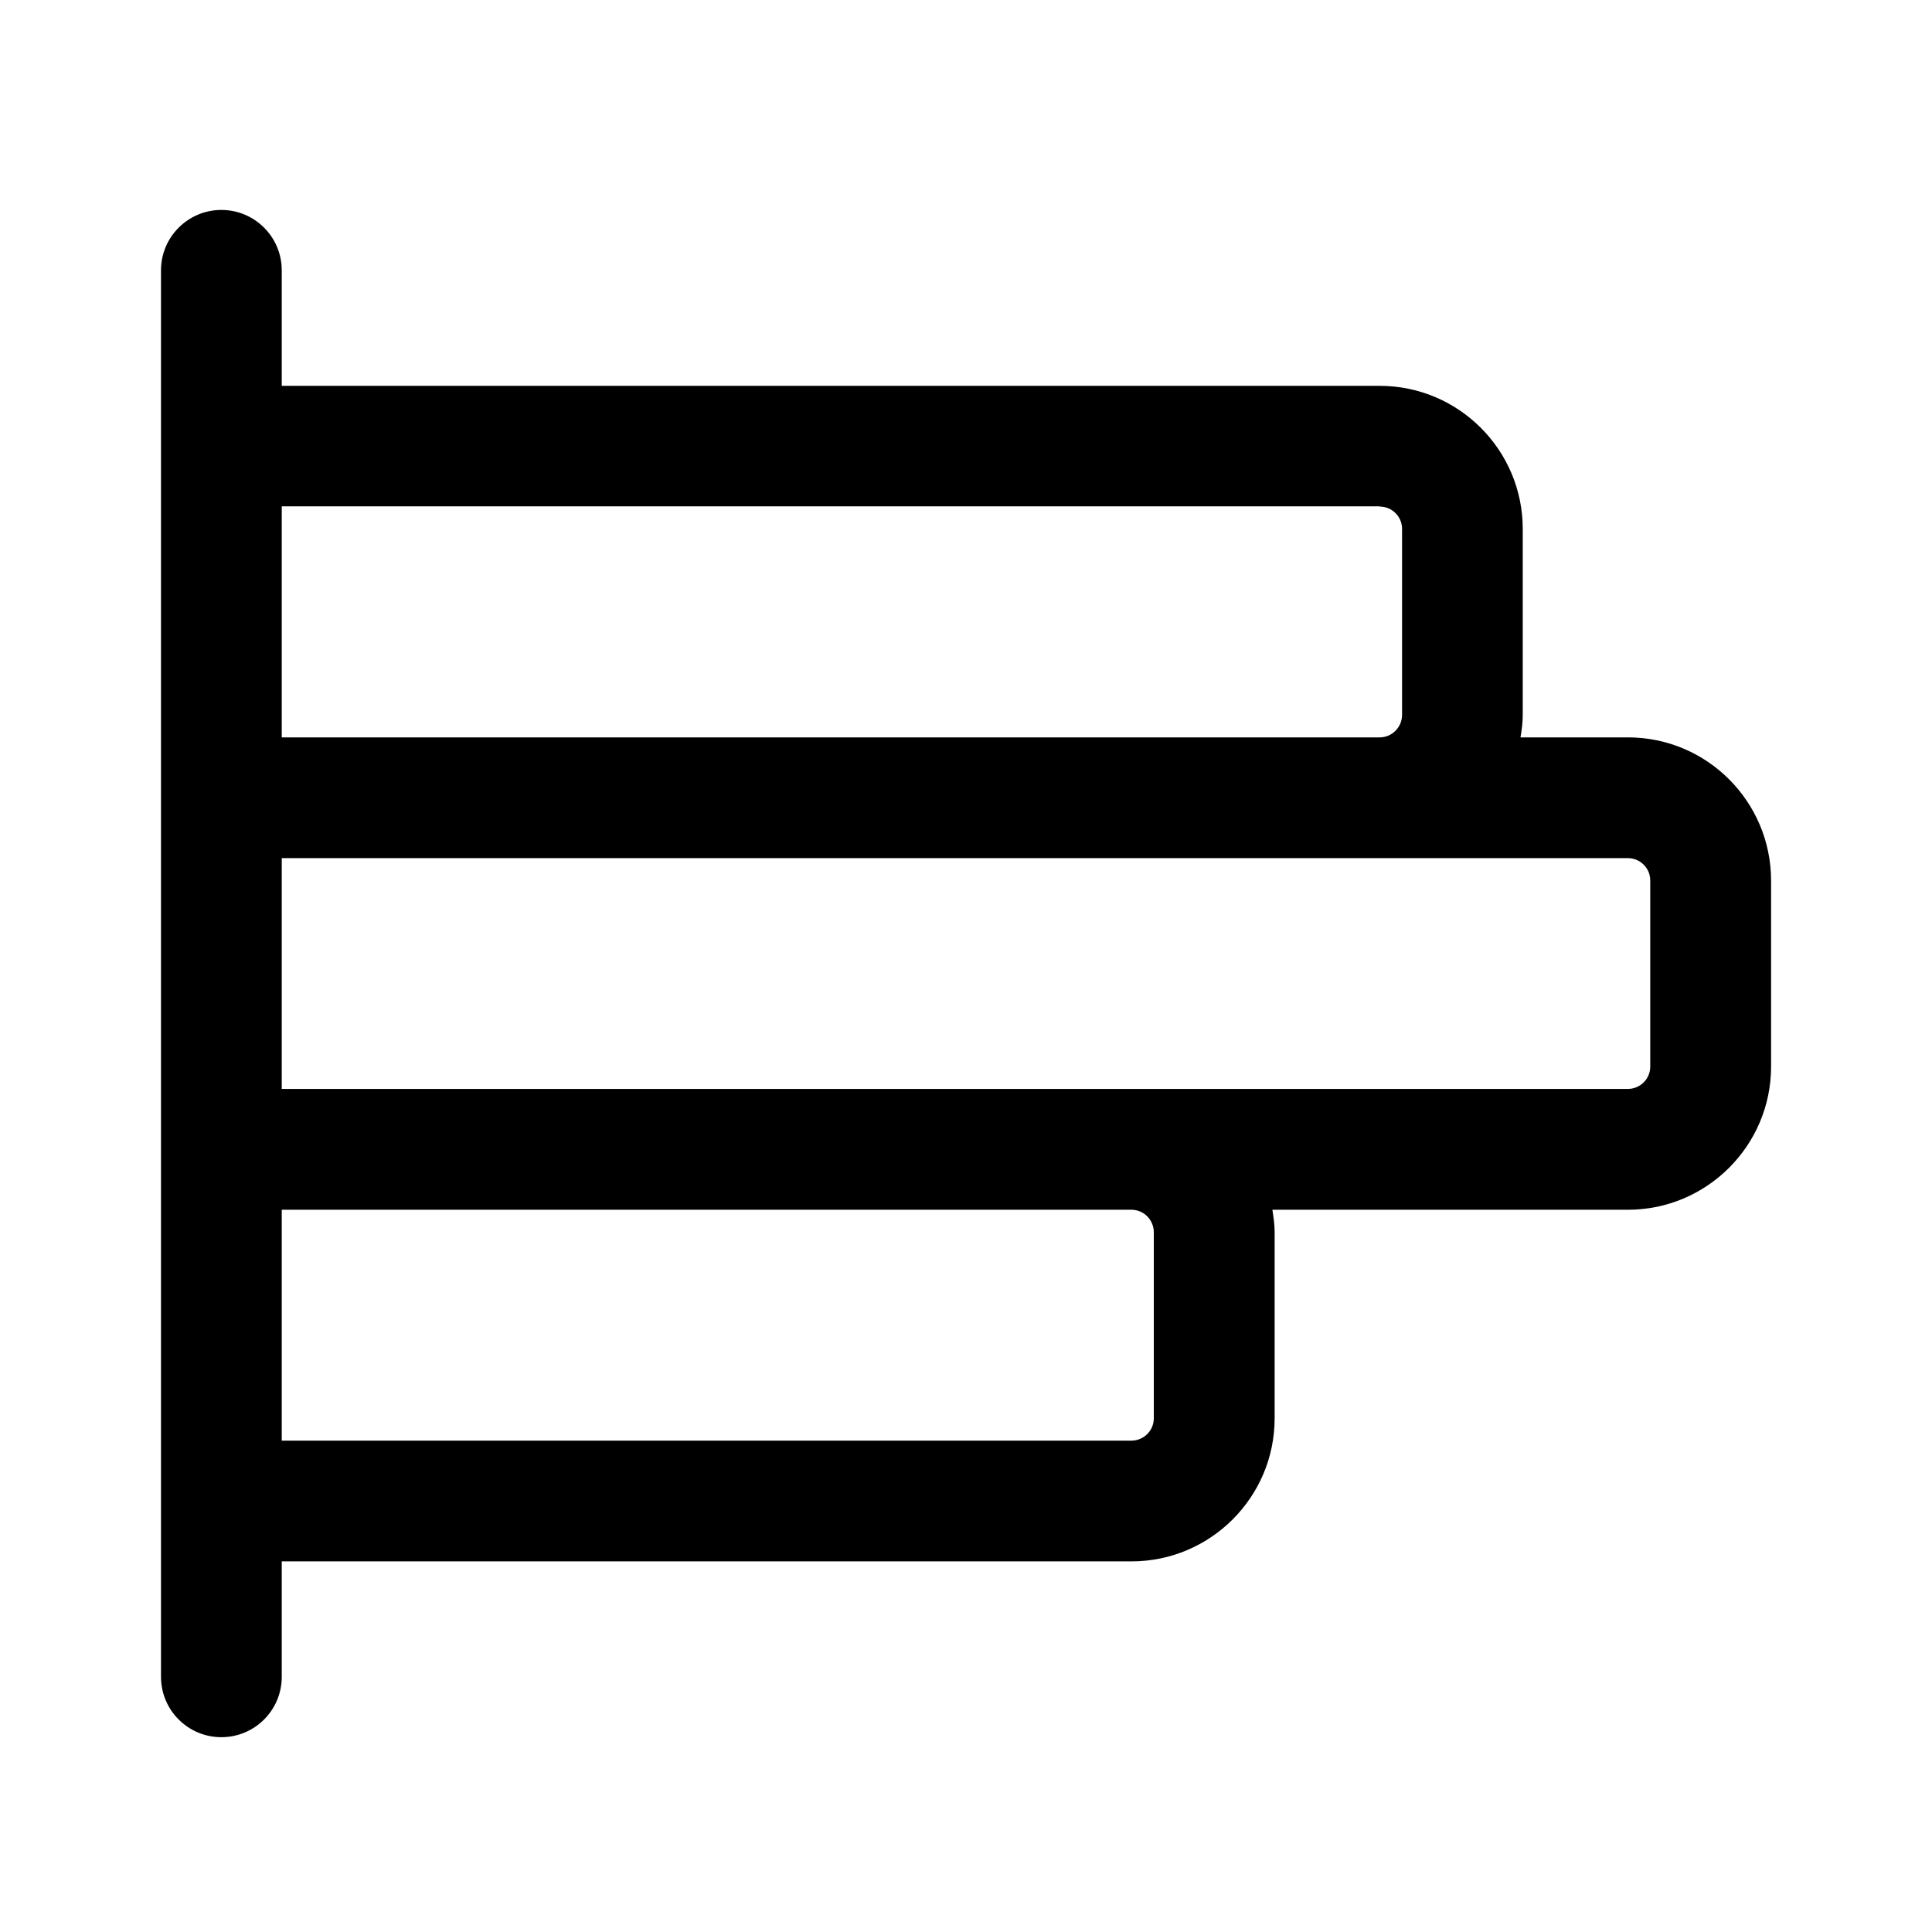
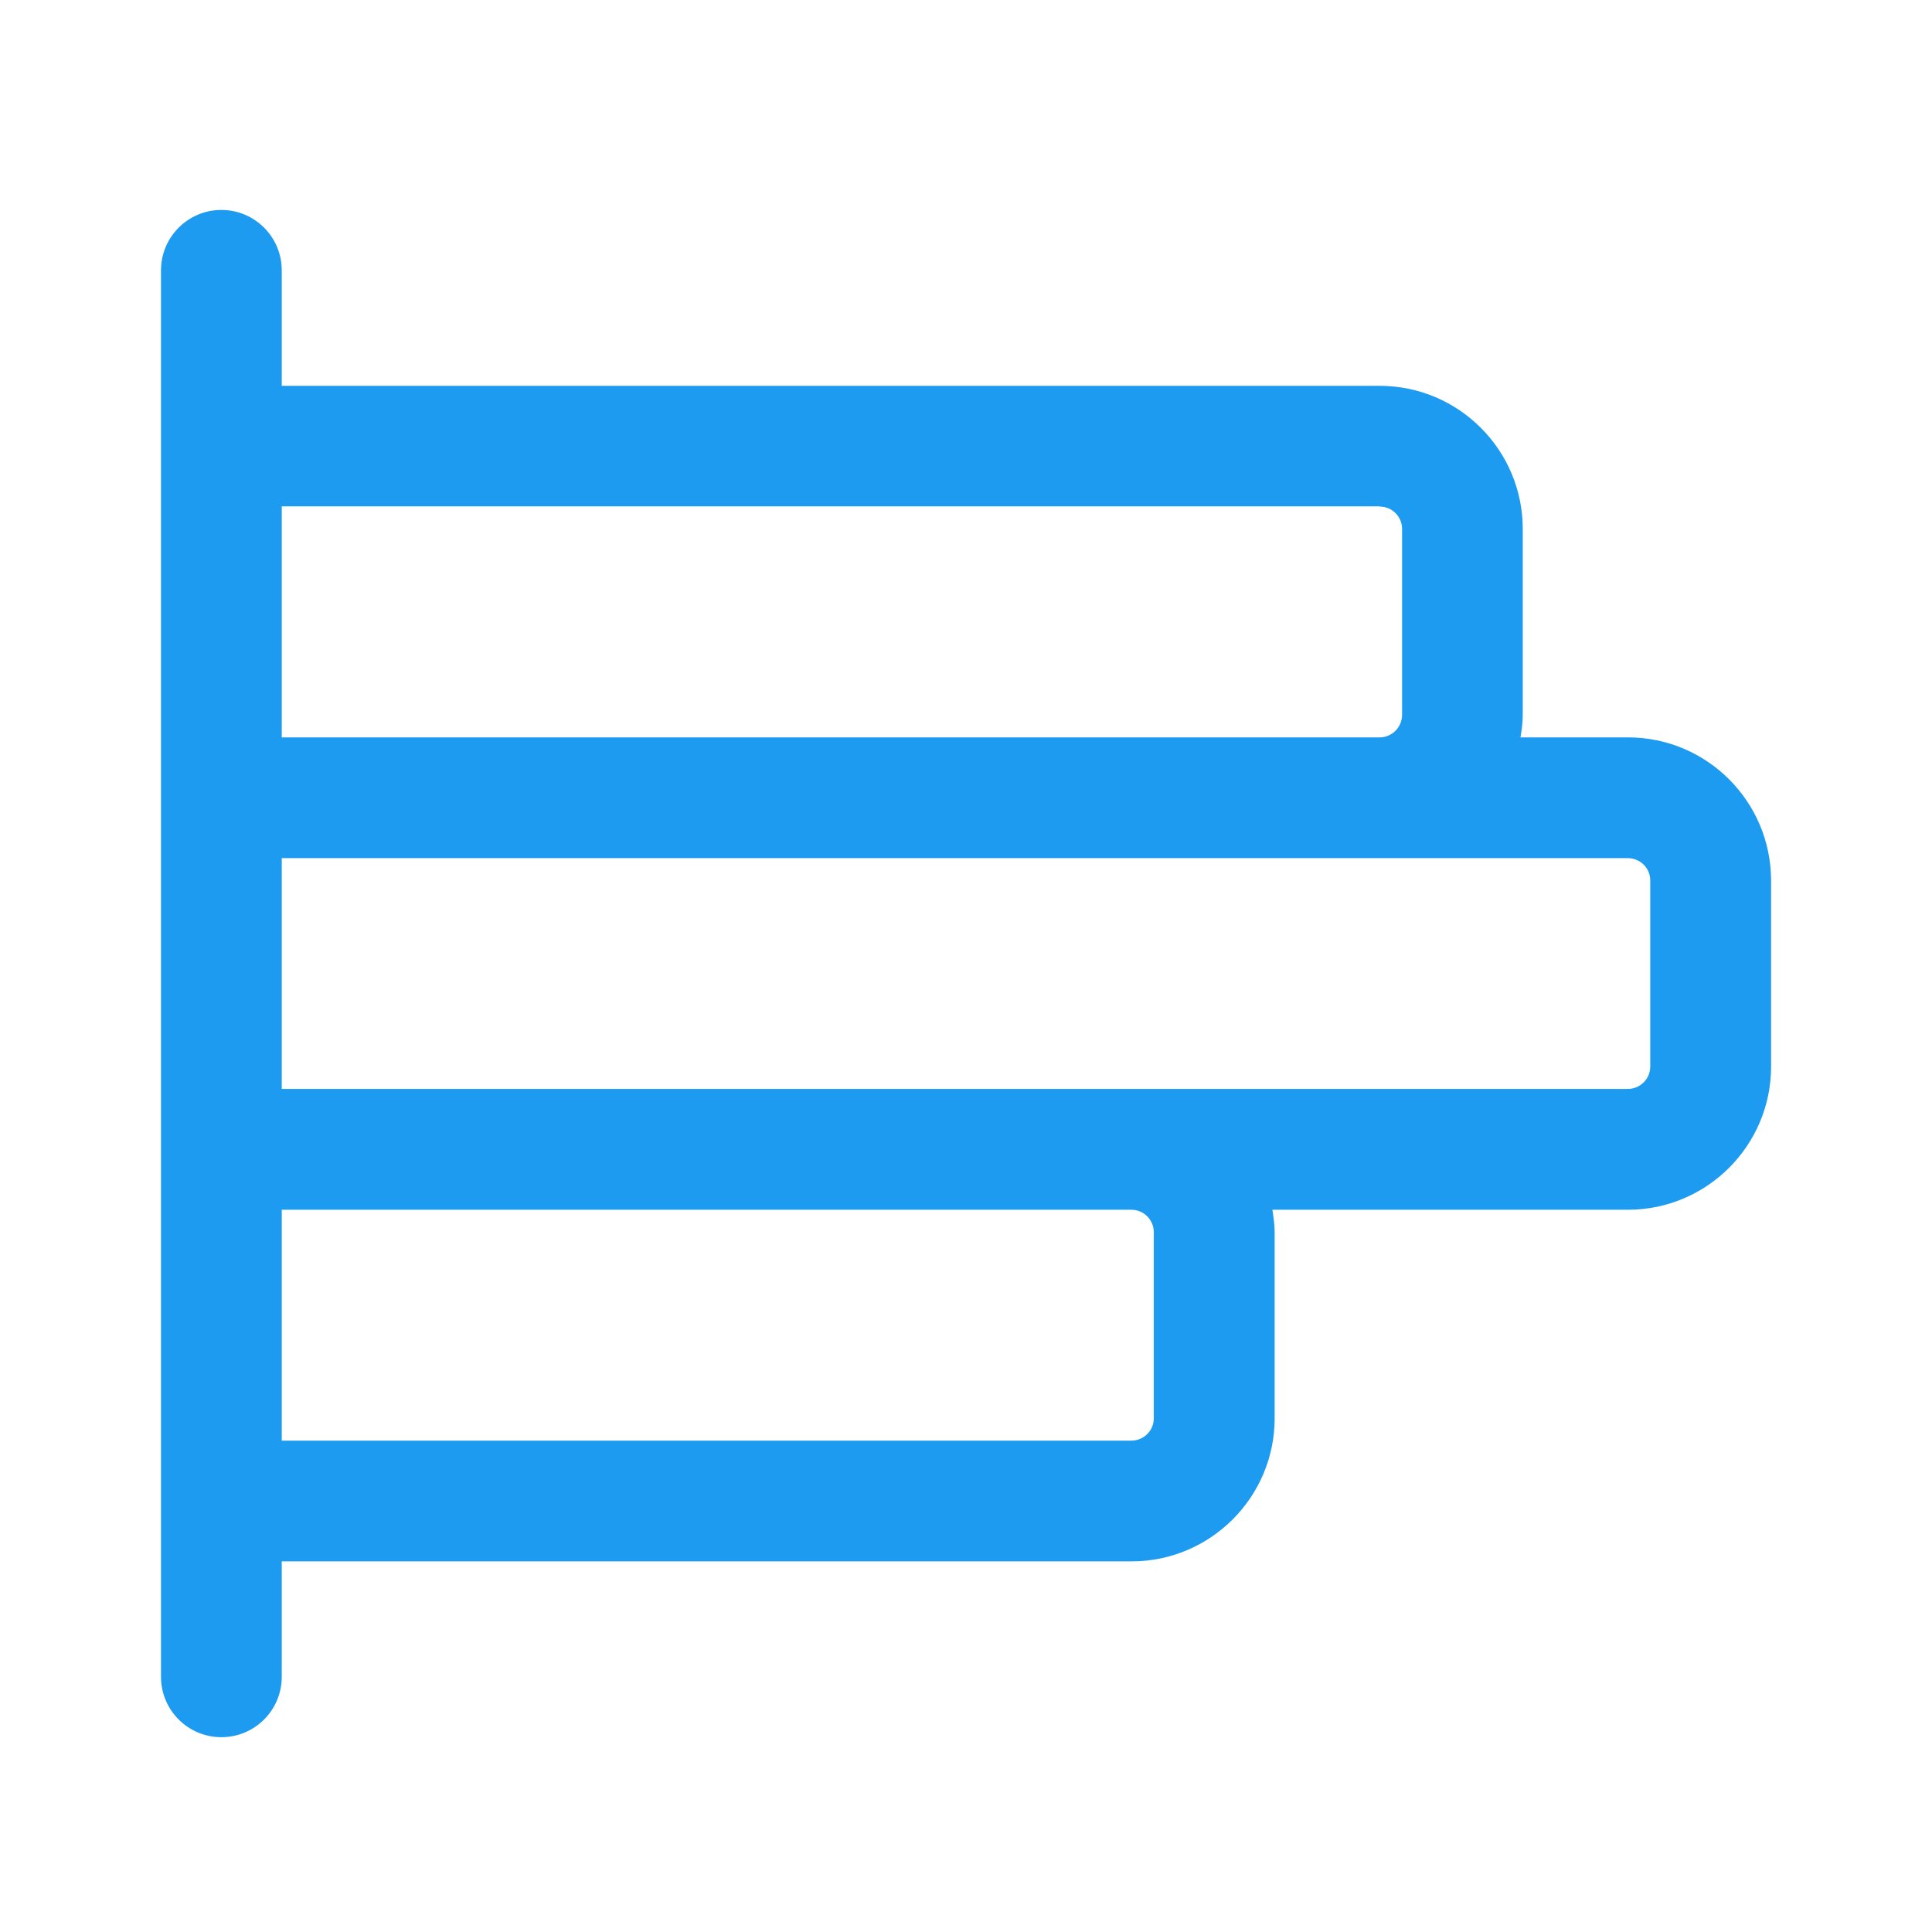
<svg xmlns="http://www.w3.org/2000/svg" width="24" height="24" viewBox="0 0 24 24">
-   <path d="M20.222 9.16h-1.334c.015-.09.028-.182.028-.277V6.57c0-.98-.797-1.777-1.778-1.777H3.5V3.358c0-.414-.336-.75-.75-.75s-.75.336-.75.75V20.83c0 .415.336.75.75.75s.75-.335.75-.75v-1.434h10.556c.98 0 1.778-.797 1.778-1.777v-2.313c0-.095-.014-.187-.028-.278h4.417c.98 0 1.778-.798 1.778-1.778v-2.31c0-.983-.797-1.78-1.778-1.78zM17.14 6.293c.152 0 .277.124.277.277v2.31c0 .154-.125.28-.278.28H3.5V6.29h13.64zm-2.807 9.014v2.312c0 .153-.125.277-.278.277H3.5v-2.868h10.556c.153 0 .277.126.277.28zM20.5 13.25c0 .153-.125.277-.278.277H3.5V10.66h16.722c.153 0 .278.124.278.277v2.313z" fill="currentColor" />
+   <path d="M20.222 9.16h-1.334c.015-.09.028-.182.028-.277V6.57c0-.98-.797-1.777-1.778-1.777H3.5V3.358c0-.414-.336-.75-.75-.75s-.75.336-.75.75V20.83c0 .415.336.75.75.75s.75-.335.75-.75v-1.434h10.556c.98 0 1.778-.797 1.778-1.777v-2.313c0-.095-.014-.187-.028-.278h4.417c.98 0 1.778-.798 1.778-1.778v-2.31c0-.983-.797-1.78-1.778-1.78zM17.14 6.293c.152 0 .277.124.277.277v2.31c0 .154-.125.28-.278.28H3.5V6.29h13.64zm-2.807 9.014v2.312c0 .153-.125.277-.278.277H3.5v-2.868h10.556c.153 0 .277.126.277.28zM20.5 13.25c0 .153-.125.277-.278.277H3.5V10.66h16.722c.153 0 .278.124.278.277v2.313z" fill="#1d9bf0" />
</svg>
